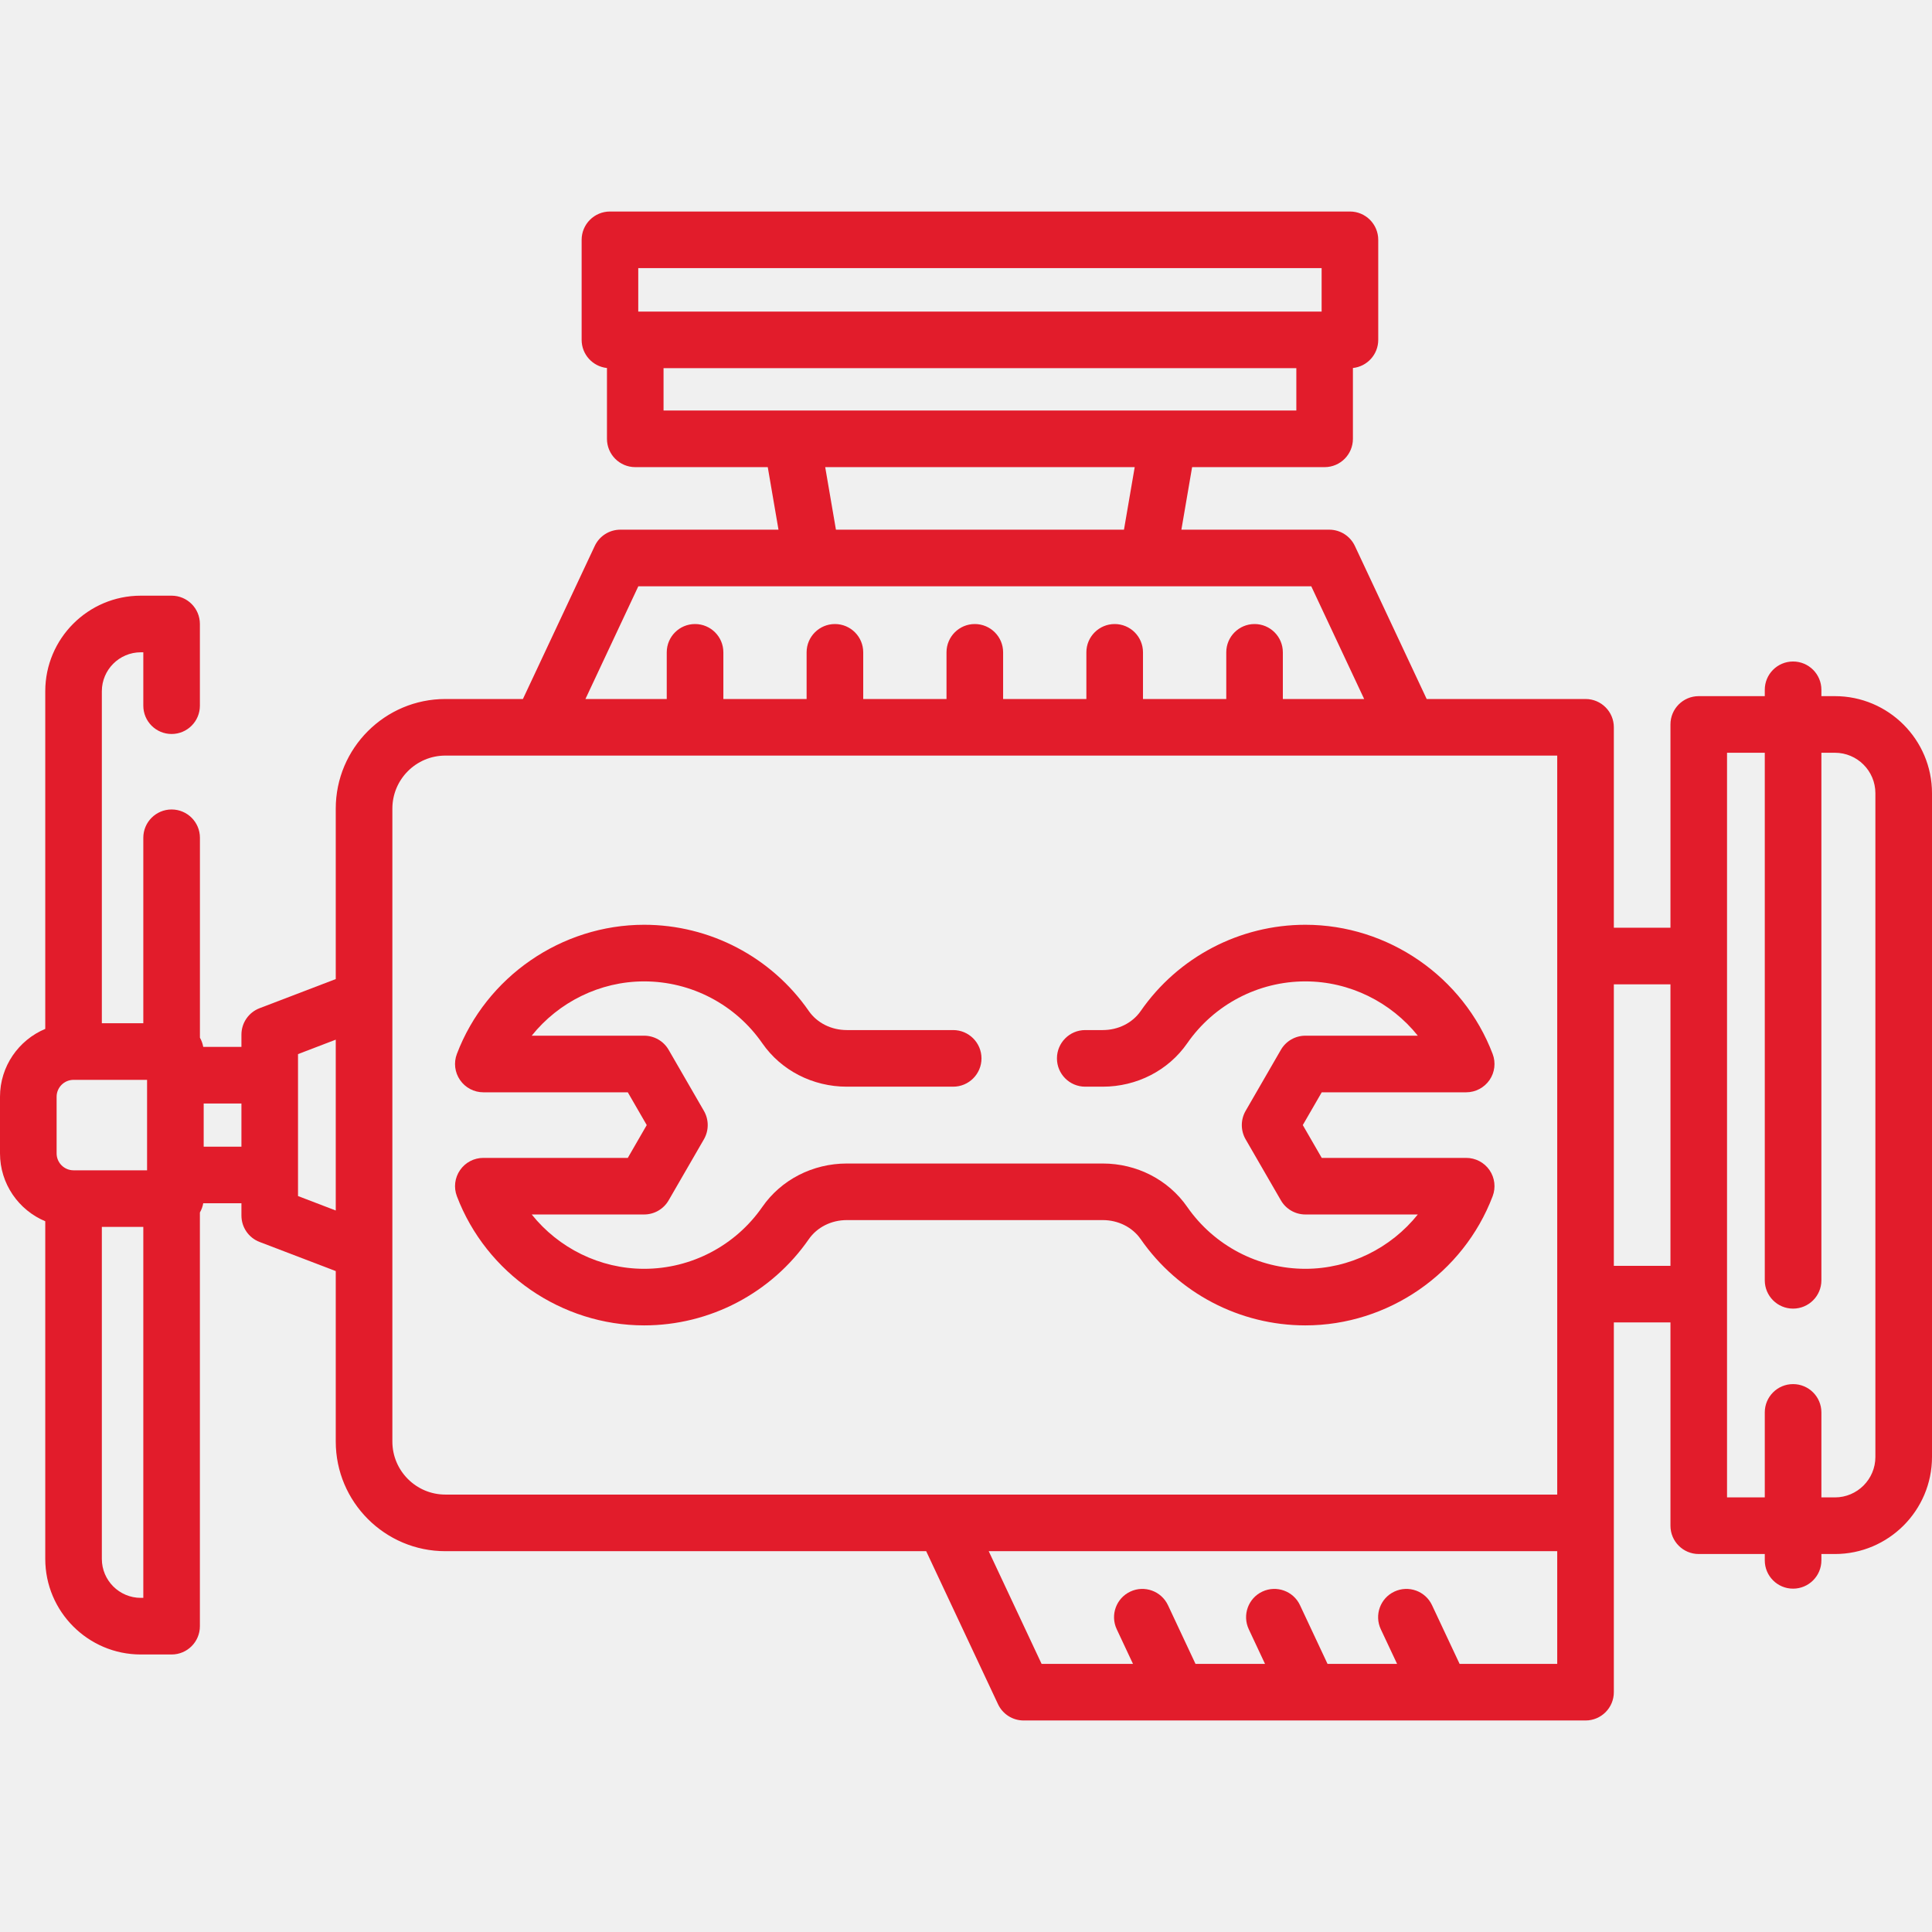
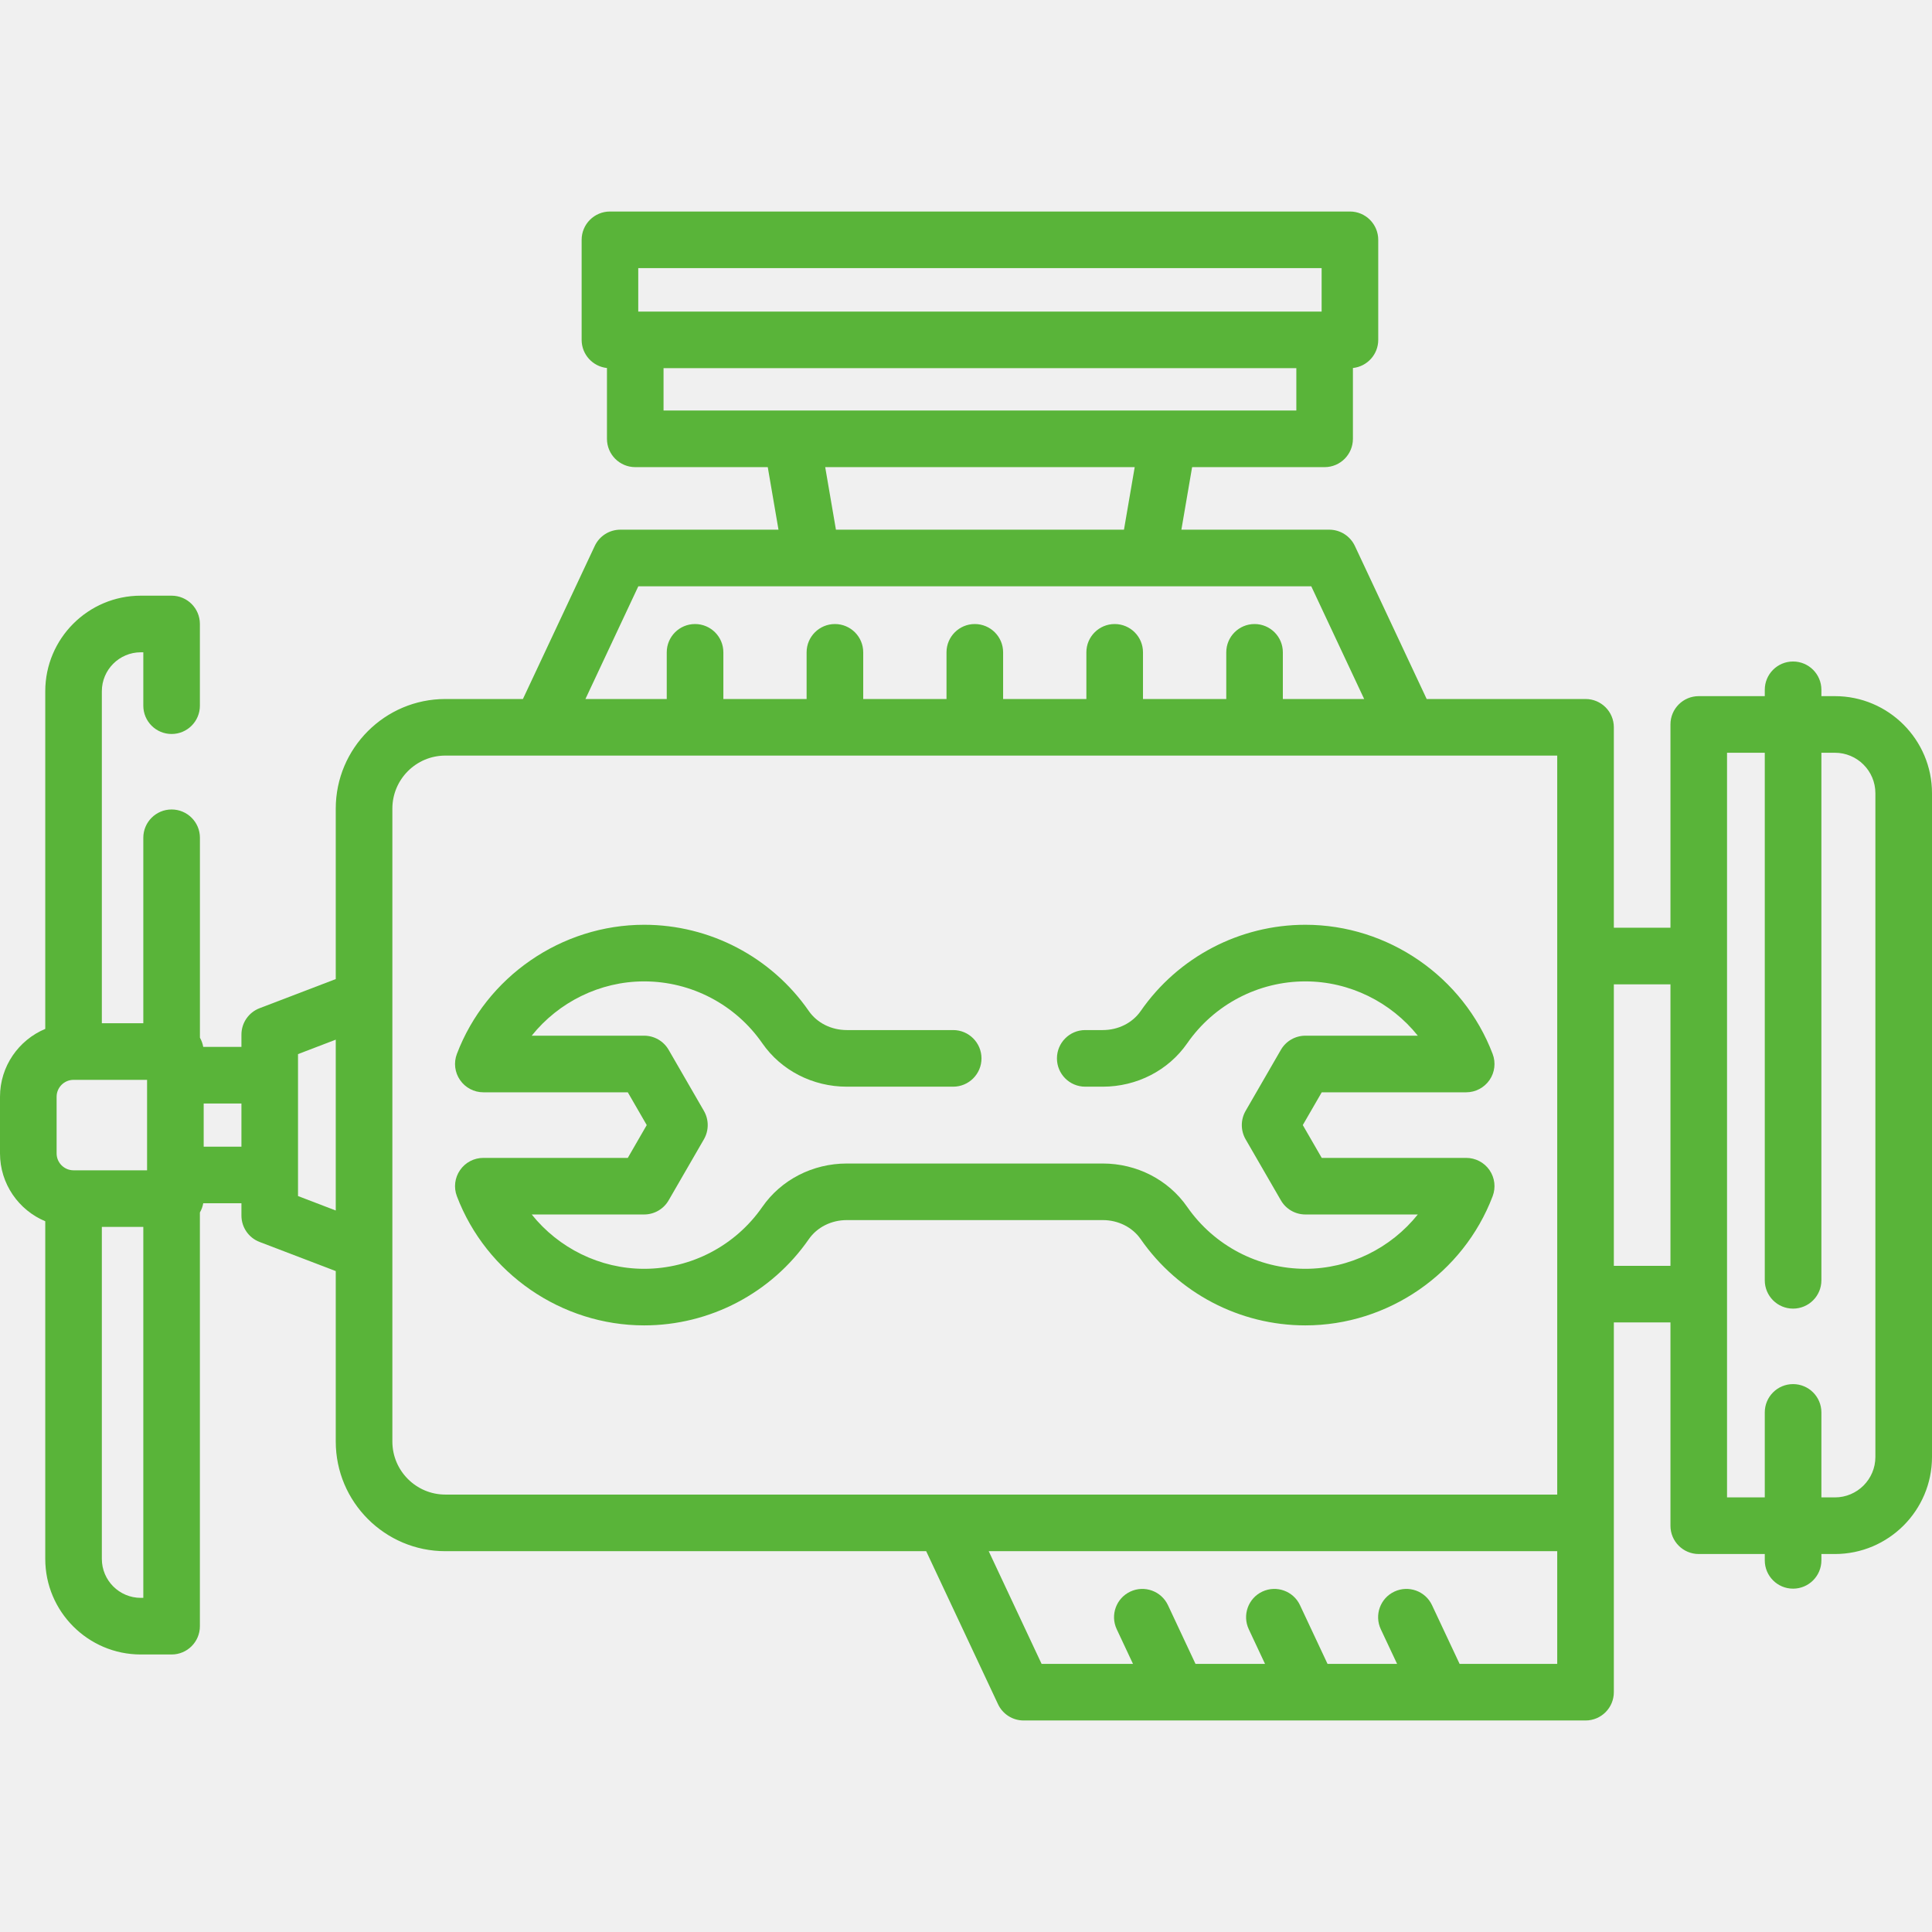
<svg xmlns="http://www.w3.org/2000/svg" width="56" height="56" viewBox="0 0 56 56" fill="none">
-   <g clip-path="url(#clip0_140_782)">
-     <path d="M53.186 20.178H52.794V19.994C52.794 19.541 52.426 19.174 51.973 19.174C51.52 19.174 51.153 19.541 51.153 19.994V20.178H49.239C48.786 20.178 48.419 20.545 48.419 20.998V26.891H46.778V21.081C46.778 20.628 46.411 20.261 45.958 20.261H41.353L39.272 15.825C39.136 15.537 38.847 15.353 38.529 15.353H34.243L34.554 13.54H38.395C38.848 13.54 39.215 13.172 39.215 12.719V10.667C39.628 10.623 39.949 10.275 39.949 9.851V6.952C39.949 6.499 39.582 6.131 39.129 6.131H17.68C17.227 6.131 16.859 6.499 16.859 6.952V9.851C16.859 10.275 17.18 10.623 17.593 10.667V12.719C17.593 13.172 17.96 13.54 18.413 13.54H22.254L22.565 15.353H17.981C17.663 15.353 17.374 15.537 17.239 15.825L15.157 20.261H12.909C11.157 20.261 9.732 21.686 9.732 23.438V28.379L7.525 29.223C7.207 29.344 6.998 29.649 6.998 29.989V30.345H5.891C5.874 30.249 5.841 30.159 5.795 30.078V24.283C5.795 23.83 5.427 23.463 4.974 23.463C4.521 23.463 4.154 23.83 4.154 24.283V29.659H2.952V20.036C2.952 19.413 3.459 18.907 4.081 18.907H4.154V20.455C4.154 20.908 4.521 21.275 4.974 21.275C5.427 21.275 5.794 20.908 5.794 20.455V18.087C5.794 17.633 5.427 17.266 4.974 17.266H4.081C2.554 17.266 1.312 18.509 1.312 20.036V29.823C0.542 30.145 0 30.906 0 31.791V33.431C0 34.316 0.542 35.077 1.312 35.399V45.186C1.312 46.713 2.554 47.956 4.081 47.956H4.974C5.427 47.956 5.794 47.589 5.794 47.136V35.144C5.841 35.063 5.874 34.973 5.891 34.877H6.998V35.233C6.998 35.573 7.207 35.878 7.525 35.999L9.732 36.843V41.784C9.732 43.536 11.157 44.962 12.909 44.962H26.846L28.928 49.397C29.063 49.685 29.352 49.869 29.67 49.869H45.958C46.411 49.869 46.778 49.502 46.778 49.048C46.778 47.938 46.778 39.472 46.778 38.331H48.419V44.224C48.419 44.677 48.786 45.044 49.239 45.044H51.153V45.228C51.153 45.681 51.52 46.048 51.973 46.048C52.426 46.048 52.794 45.681 52.794 45.228V45.044H53.186C54.738 45.044 56 43.782 56 42.23V22.992C56 21.441 54.738 20.178 53.186 20.178ZM18.5 7.772H38.308V9.031H18.5V7.772ZM19.233 10.671H37.575V11.899C35.174 11.899 20.808 11.899 19.233 11.899V10.671ZM23.919 13.54H32.89L32.579 15.353H24.23L23.919 13.54ZM18.502 16.994H38.008L39.541 20.261H37.184V18.908C37.184 18.455 36.817 18.088 36.364 18.088C35.911 18.088 35.544 18.455 35.544 18.908V20.261H33.13V18.908C33.13 18.455 32.763 18.088 32.31 18.088C31.857 18.088 31.489 18.455 31.489 18.908V20.261H29.076V18.908C29.076 18.455 28.708 18.088 28.255 18.088C27.802 18.088 27.435 18.455 27.435 18.908V20.261H25.021V18.908C25.021 18.455 24.654 18.088 24.201 18.088C23.748 18.088 23.38 18.455 23.38 18.908V20.261H20.967V18.908C20.967 18.455 20.599 18.088 20.146 18.088C19.693 18.088 19.326 18.455 19.326 18.908V20.261H16.969L18.502 16.994ZM4.263 31.3V33.922H2.132C1.861 33.922 1.641 33.702 1.641 33.431V31.791C1.641 31.52 1.861 31.3 2.132 31.3H4.263V31.3ZM4.154 46.315H4.082C3.459 46.315 2.952 45.809 2.952 45.186V35.563H4.154V46.315ZM5.904 33.237V31.985H6.998V33.237H5.904ZM8.638 34.668C8.638 33.297 8.638 31.926 8.638 30.554L9.732 30.135V35.087L8.638 34.668ZM11.373 41.784C11.373 38.219 11.373 26.977 11.373 23.438C11.373 22.59 12.062 21.901 12.909 21.901H45.137V43.321C42.751 43.321 14.195 43.321 12.909 43.321C12.062 43.321 11.373 42.631 11.373 41.784ZM45.137 48.228H42.307L41.508 46.527C41.316 46.117 40.828 45.941 40.417 46.133C40.007 46.325 39.831 46.814 40.023 47.224L40.495 48.228H38.479L37.681 46.527C37.489 46.117 37 45.941 36.59 46.133C36.18 46.325 36.004 46.814 36.196 47.224L36.667 48.228H34.652L33.854 46.527C33.661 46.117 33.173 45.941 32.763 46.133C32.353 46.325 32.176 46.814 32.369 47.224L32.84 48.228H30.191L28.658 44.961H45.137V48.228H45.137ZM46.778 36.691V28.531H48.419V36.691H46.778ZM54.359 42.23C54.359 42.877 53.833 43.403 53.186 43.403H52.794V40.939C52.794 40.486 52.426 40.119 51.973 40.119C51.52 40.119 51.153 40.486 51.153 40.939V43.403H50.059C50.059 40.678 50.059 24.317 50.059 21.819H51.153V37.111C51.153 37.564 51.52 37.931 51.973 37.931C52.426 37.931 52.794 37.564 52.794 37.111V21.819H53.186C53.833 21.819 54.359 22.345 54.359 22.992V42.23Z" fill="#E21C2B" />
-     <path d="M33.064 35.918C34.15 37.483 35.935 38.417 37.837 38.417C40.233 38.417 42.414 36.913 43.265 34.673C43.361 34.421 43.327 34.138 43.174 33.916C43.021 33.694 42.768 33.562 42.498 33.562H38.311L37.762 32.611L38.311 31.661H42.498C42.768 31.661 43.02 31.528 43.174 31.306C43.327 31.084 43.361 30.801 43.265 30.549C42.414 28.309 40.233 26.805 37.837 26.805C35.935 26.805 34.15 27.739 33.064 29.305C32.824 29.651 32.413 29.857 31.964 29.857H31.456C31.003 29.857 30.636 30.225 30.636 30.678C30.636 31.131 31.003 31.498 31.456 31.498H31.964C32.95 31.498 33.865 31.028 34.412 30.24C35.192 29.116 36.472 28.446 37.837 28.446C39.12 28.446 40.317 29.047 41.096 30.02H37.837C37.544 30.02 37.273 30.177 37.127 30.43L36.104 32.201C35.958 32.455 35.958 32.768 36.104 33.022L37.127 34.792C37.273 35.046 37.544 35.202 37.837 35.202H41.096C40.317 36.175 39.12 36.777 37.837 36.777C36.472 36.777 35.192 36.106 34.412 34.983C33.865 34.195 32.95 33.725 31.964 33.725H24.545C23.558 33.725 22.643 34.195 22.096 34.983C21.317 36.106 20.036 36.777 18.671 36.777C17.388 36.777 16.191 36.176 15.412 35.202H18.671C18.964 35.202 19.235 35.046 19.381 34.792L20.404 33.022C20.55 32.768 20.55 32.455 20.404 32.201L19.381 30.43C19.235 30.177 18.964 30.02 18.671 30.02H15.412C16.191 29.047 17.388 28.446 18.671 28.446C20.036 28.446 21.317 29.116 22.096 30.24C22.643 31.028 23.558 31.498 24.545 31.498H27.628C28.081 31.498 28.449 31.131 28.449 30.678C28.449 30.225 28.081 29.857 27.628 29.857H24.545C24.096 29.857 23.684 29.651 23.444 29.305C22.358 27.739 20.574 26.805 18.671 26.805C16.276 26.805 14.094 28.31 13.243 30.549C13.147 30.801 13.181 31.084 13.335 31.306C13.488 31.528 13.74 31.661 14.01 31.661H18.197L18.746 32.611L18.197 33.562H14.01C13.74 33.562 13.488 33.694 13.335 33.916C13.181 34.138 13.147 34.421 13.243 34.673C14.094 36.913 16.276 38.417 18.671 38.417C20.574 38.417 22.358 37.483 23.444 35.918C23.684 35.572 24.096 35.365 24.544 35.365H31.963C32.413 35.365 32.824 35.572 33.064 35.918Z" fill="#E21C2B" />
+   <g clip-path="url(#clip0_229_43)">
+     <path d="M53.186 20.178H52.794V19.994C52.794 19.541 52.426 19.174 51.973 19.174C51.52 19.174 51.153 19.541 51.153 19.994V20.178H49.239C48.786 20.178 48.419 20.545 48.419 20.998V26.891H46.778V21.081C46.778 20.628 46.411 20.261 45.958 20.261H41.353L39.272 15.825C39.136 15.537 38.847 15.353 38.529 15.353H34.243L34.554 13.54H38.395C38.848 13.54 39.215 13.172 39.215 12.719V10.667C39.628 10.623 39.949 10.275 39.949 9.851V6.952C39.949 6.499 39.582 6.131 39.129 6.131H17.68C17.227 6.131 16.859 6.499 16.859 6.952V9.851C16.859 10.275 17.18 10.623 17.593 10.667V12.719C17.593 13.172 17.96 13.54 18.413 13.54H22.254L22.565 15.353H17.981C17.663 15.353 17.374 15.537 17.239 15.825L15.157 20.261H12.909C11.157 20.261 9.732 21.686 9.732 23.438V28.379L7.525 29.223C7.207 29.344 6.998 29.649 6.998 29.989V30.345H5.891C5.874 30.249 5.841 30.159 5.795 30.078V24.283C5.795 23.83 5.427 23.463 4.974 23.463C4.521 23.463 4.154 23.83 4.154 24.283V29.659H2.952V20.036C2.952 19.413 3.459 18.907 4.081 18.907H4.154V20.455C4.154 20.908 4.521 21.275 4.974 21.275C5.427 21.275 5.794 20.908 5.794 20.455V18.087C5.794 17.633 5.427 17.266 4.974 17.266H4.081C2.554 17.266 1.312 18.509 1.312 20.036V29.823C0.542 30.145 0 30.906 0 31.791V33.431C0 34.316 0.542 35.077 1.312 35.399V45.186C1.312 46.713 2.554 47.956 4.081 47.956H4.974C5.427 47.956 5.794 47.589 5.794 47.136V35.144C5.841 35.063 5.874 34.973 5.891 34.877H6.998V35.233C6.998 35.573 7.207 35.878 7.525 35.999L9.732 36.843V41.784C9.732 43.536 11.157 44.962 12.909 44.962H26.846L28.928 49.397C29.063 49.685 29.352 49.869 29.67 49.869H45.958C46.411 49.869 46.778 49.502 46.778 49.048C46.778 47.938 46.778 39.472 46.778 38.331H48.419V44.224C48.419 44.677 48.786 45.044 49.239 45.044H51.153V45.228C51.153 45.681 51.52 46.048 51.973 46.048C52.426 46.048 52.794 45.681 52.794 45.228V45.044H53.186C54.738 45.044 56 43.782 56 42.23V22.992C56 21.441 54.738 20.178 53.186 20.178ZM18.5 7.772H38.308V9.031H18.5V7.772ZM19.233 10.671H37.575V11.899C35.174 11.899 20.808 11.899 19.233 11.899V10.671ZM23.919 13.54H32.89L32.579 15.353H24.23L23.919 13.54ZM18.502 16.994H38.008L39.541 20.261H37.184V18.908C37.184 18.455 36.817 18.088 36.364 18.088C35.911 18.088 35.544 18.455 35.544 18.908V20.261H33.13V18.908C33.13 18.455 32.763 18.088 32.31 18.088C31.857 18.088 31.489 18.455 31.489 18.908V20.261H29.076V18.908C29.076 18.455 28.708 18.088 28.255 18.088C27.802 18.088 27.435 18.455 27.435 18.908V20.261H25.021V18.908C25.021 18.455 24.654 18.088 24.201 18.088C23.748 18.088 23.38 18.455 23.38 18.908V20.261H20.967V18.908C20.967 18.455 20.599 18.088 20.146 18.088C19.693 18.088 19.326 18.455 19.326 18.908V20.261H16.969L18.502 16.994ZM4.263 31.3V33.922H2.132C1.861 33.922 1.641 33.702 1.641 33.431V31.791C1.641 31.52 1.861 31.3 2.132 31.3H4.263V31.3ZM4.154 46.315H4.082C3.459 46.315 2.952 45.809 2.952 45.186V35.563H4.154V46.315ZM5.904 33.237V31.985H6.998V33.237H5.904ZM8.638 34.668C8.638 33.297 8.638 31.926 8.638 30.554L9.732 30.135V35.087L8.638 34.668ZM11.373 41.784C11.373 38.219 11.373 26.977 11.373 23.438C11.373 22.59 12.062 21.901 12.909 21.901H45.137V43.321C42.751 43.321 14.195 43.321 12.909 43.321C12.062 43.321 11.373 42.631 11.373 41.784ZM45.137 48.228H42.307L41.508 46.527C41.316 46.117 40.828 45.941 40.417 46.133C40.007 46.325 39.831 46.814 40.023 47.224L40.495 48.228H38.479L37.681 46.527C37.489 46.117 37 45.941 36.59 46.133C36.18 46.325 36.004 46.814 36.196 47.224L36.667 48.228H34.652L33.854 46.527C33.661 46.117 33.173 45.941 32.763 46.133C32.353 46.325 32.176 46.814 32.369 47.224L32.84 48.228H30.191L28.658 44.961H45.137V48.228H45.137ZM46.778 36.691V28.531H48.419V36.691H46.778ZM54.359 42.23C54.359 42.877 53.833 43.403 53.186 43.403H52.794V40.939C52.794 40.486 52.426 40.119 51.973 40.119C51.52 40.119 51.153 40.486 51.153 40.939V43.403H50.059C50.059 40.678 50.059 24.317 50.059 21.819H51.153V37.111C51.153 37.564 51.52 37.931 51.973 37.931C52.426 37.931 52.794 37.564 52.794 37.111V21.819H53.186C53.833 21.819 54.359 22.345 54.359 22.992V42.23Z" fill="#59B439" />
+     <path d="M33.064 35.918C34.15 37.483 35.935 38.417 37.837 38.417C40.233 38.417 42.414 36.913 43.265 34.673C43.361 34.421 43.327 34.138 43.174 33.916C43.021 33.694 42.768 33.562 42.498 33.562H38.311L37.762 32.611L38.311 31.661H42.498C42.768 31.661 43.02 31.528 43.174 31.306C43.327 31.084 43.361 30.801 43.265 30.549C42.414 28.309 40.233 26.805 37.837 26.805C35.935 26.805 34.15 27.739 33.064 29.305C32.824 29.651 32.413 29.857 31.964 29.857H31.456C31.003 29.857 30.636 30.225 30.636 30.678C30.636 31.131 31.003 31.498 31.456 31.498H31.964C32.95 31.498 33.865 31.028 34.412 30.24C35.192 29.116 36.472 28.446 37.837 28.446C39.12 28.446 40.317 29.047 41.096 30.02H37.837C37.544 30.02 37.273 30.177 37.127 30.43L36.104 32.201C35.958 32.455 35.958 32.768 36.104 33.022L37.127 34.792C37.273 35.046 37.544 35.202 37.837 35.202H41.096C40.317 36.175 39.12 36.777 37.837 36.777C36.472 36.777 35.192 36.106 34.412 34.983C33.865 34.195 32.95 33.725 31.964 33.725H24.545C23.558 33.725 22.643 34.195 22.096 34.983C21.317 36.106 20.036 36.777 18.671 36.777C17.388 36.777 16.191 36.176 15.412 35.202H18.671C18.964 35.202 19.235 35.046 19.381 34.792L20.404 33.022C20.55 32.768 20.55 32.455 20.404 32.201L19.381 30.43C19.235 30.177 18.964 30.02 18.671 30.02H15.412C16.191 29.047 17.388 28.446 18.671 28.446C20.036 28.446 21.317 29.116 22.096 30.24C22.643 31.028 23.558 31.498 24.545 31.498H27.628C28.081 31.498 28.449 31.131 28.449 30.678C28.449 30.225 28.081 29.857 27.628 29.857H24.545C24.096 29.857 23.684 29.651 23.444 29.305C22.358 27.739 20.574 26.805 18.671 26.805C16.276 26.805 14.094 28.31 13.243 30.549C13.147 30.801 13.181 31.084 13.335 31.306C13.488 31.528 13.74 31.661 14.01 31.661H18.197L18.746 32.611L18.197 33.562H14.01C13.74 33.562 13.488 33.694 13.335 33.916C13.181 34.138 13.147 34.421 13.243 34.673C14.094 36.913 16.276 38.417 18.671 38.417C20.574 38.417 22.358 37.483 23.444 35.918C23.684 35.572 24.096 35.365 24.544 35.365H31.963C32.413 35.365 32.824 35.572 33.064 35.918Z" fill="#59B439" />
  </g>
  <defs>
-     <clipPath id="clip0_140_782">
+     <clipPath id="clip0_229_43">
      <rect width="56" height="56" fill="white" />
    </clipPath>
  </defs>
</svg>
